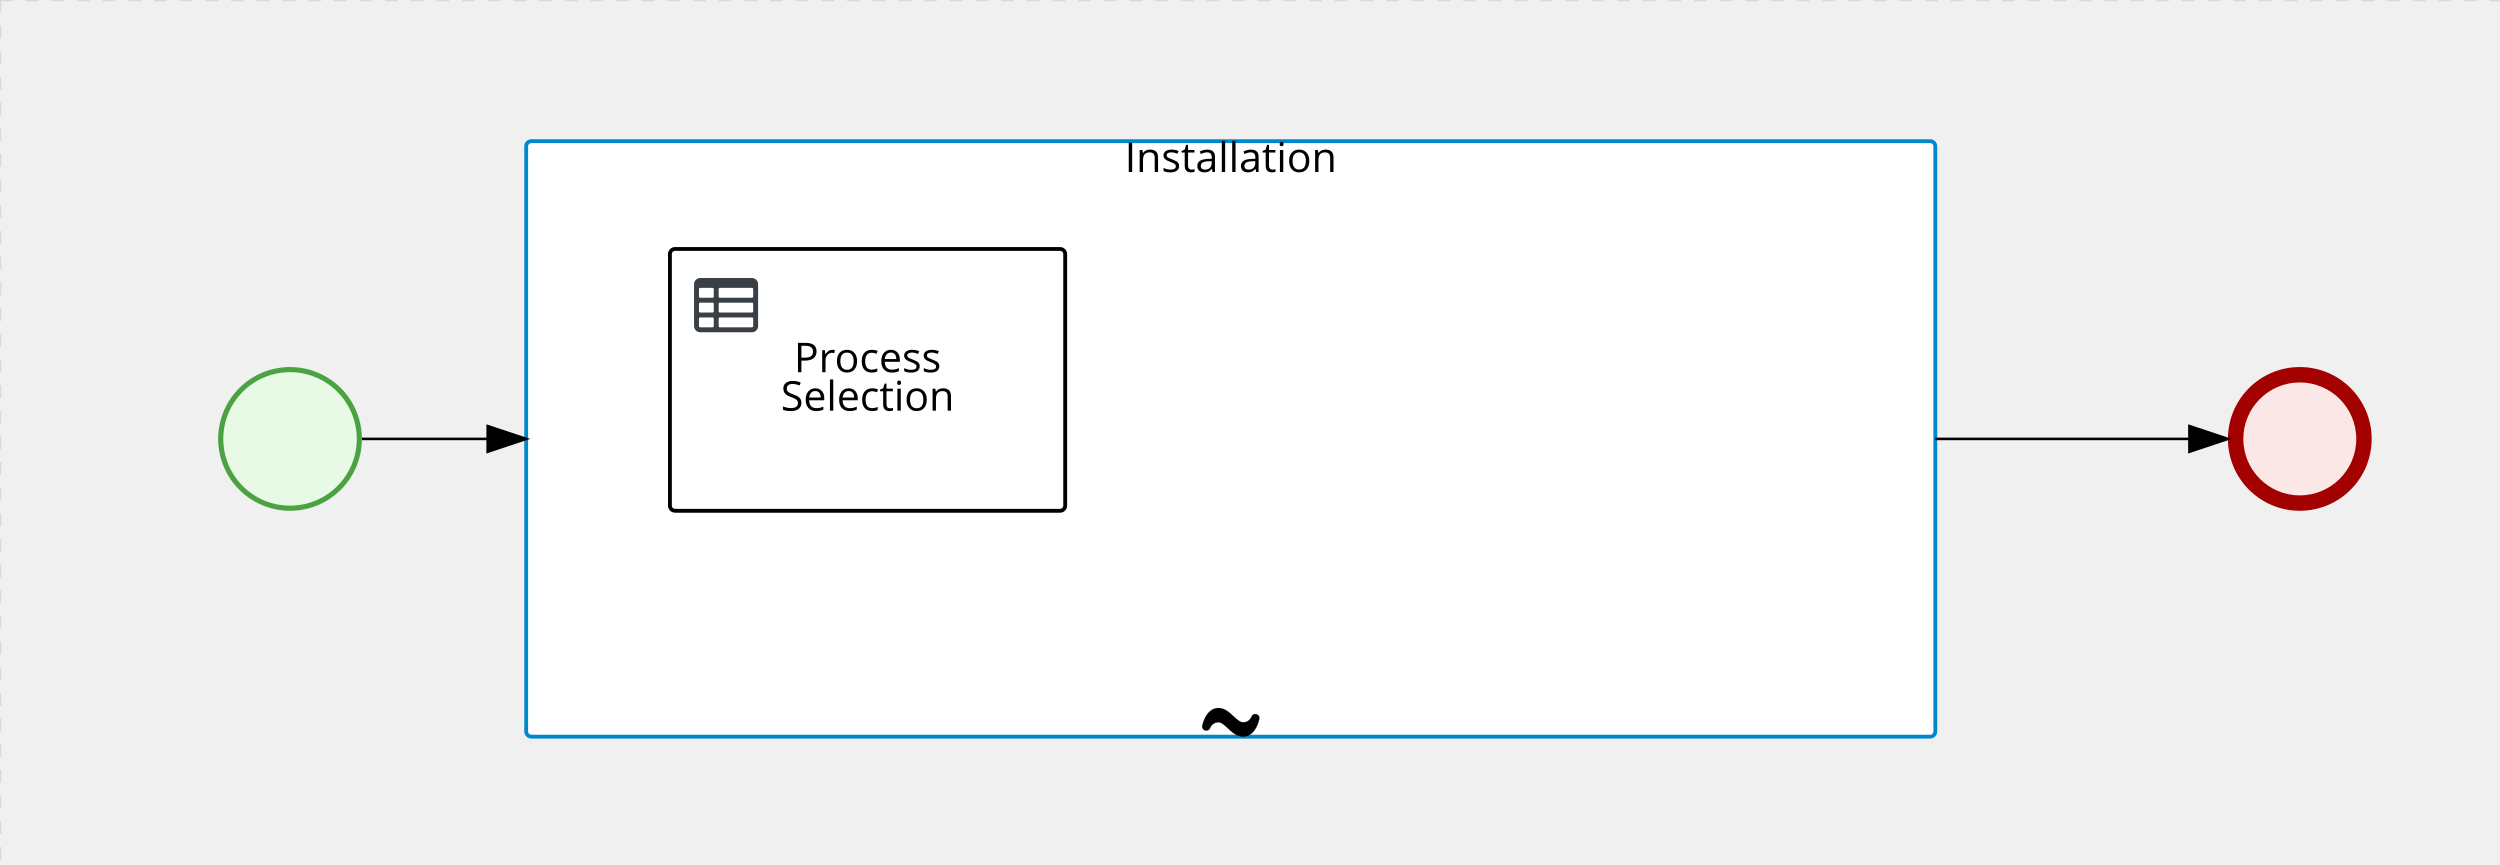
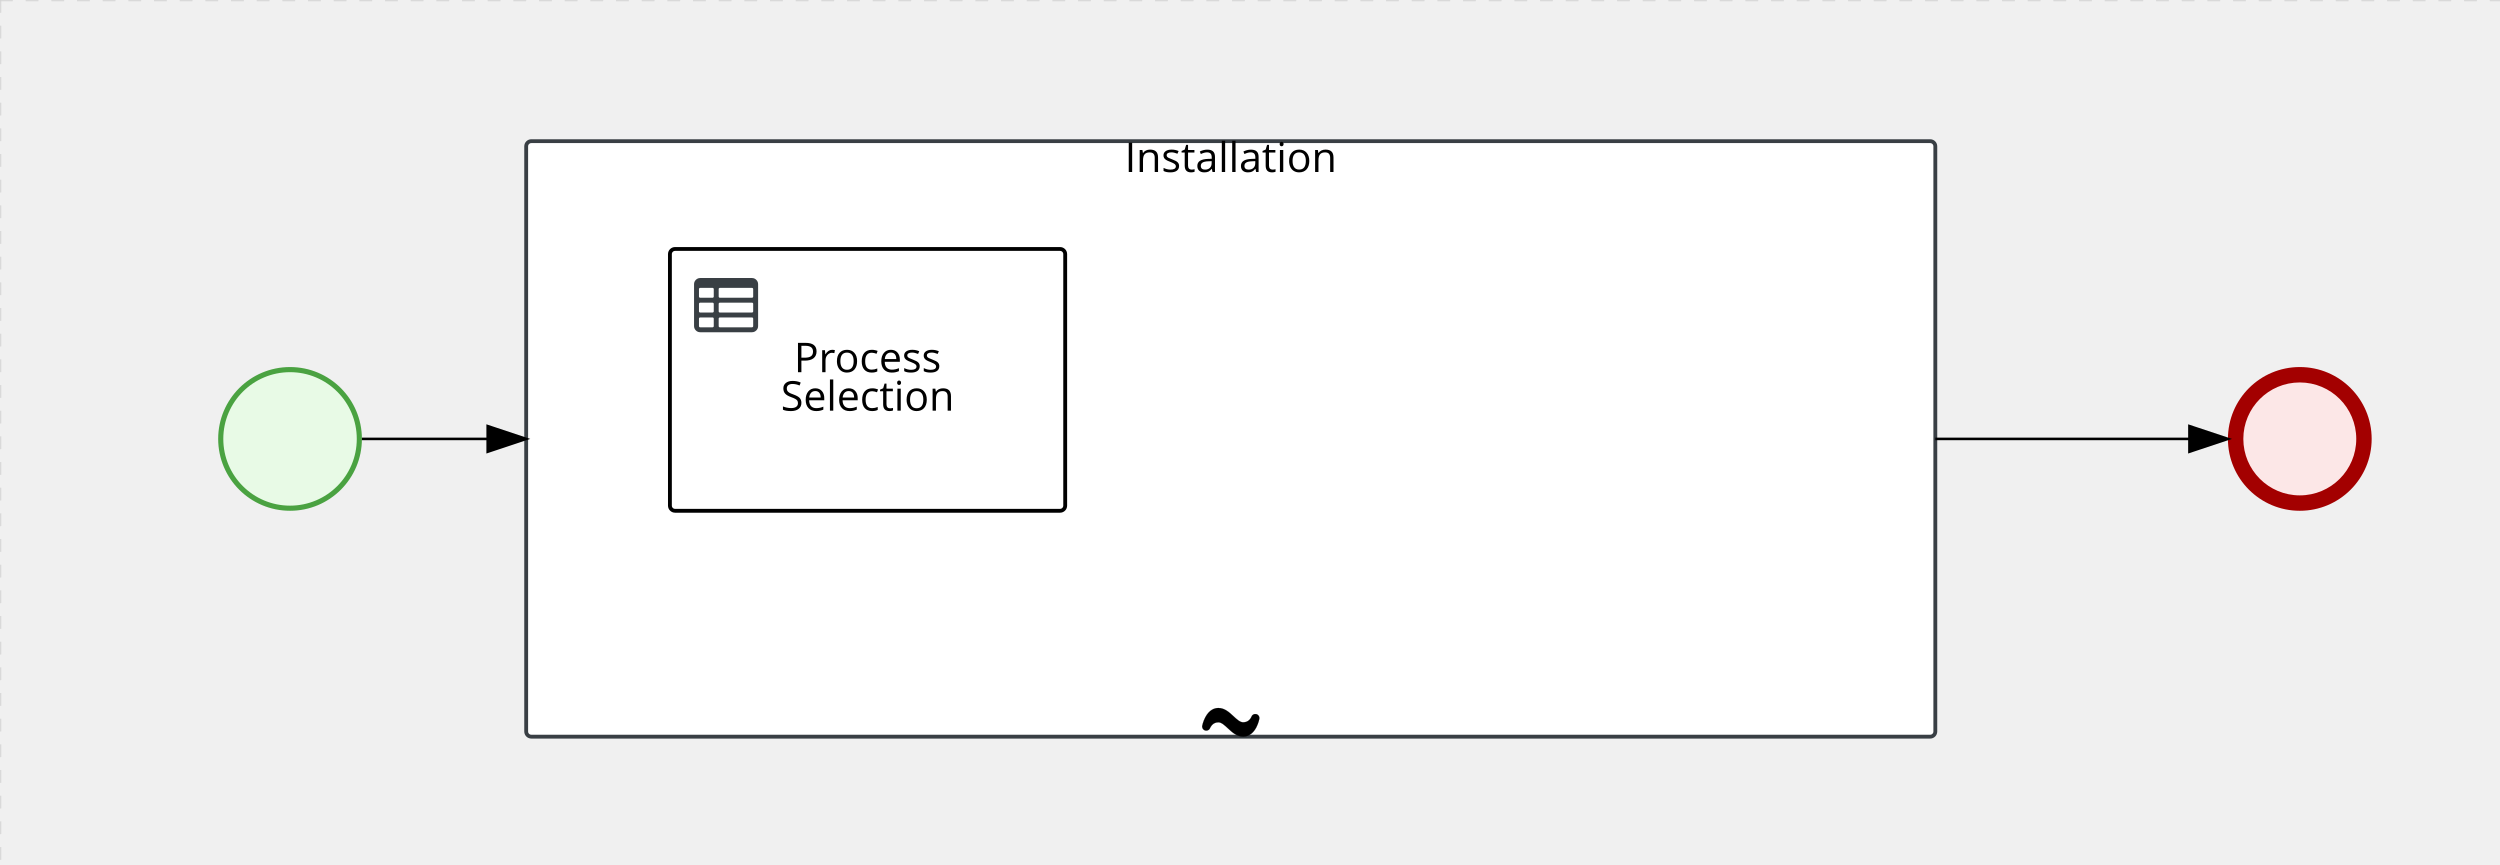
<svg xmlns="http://www.w3.org/2000/svg" version="1.1" width="974" height="337" viewBox="0 0 974 337">
  <defs />
  <g transform="matrix(1,0,0,1,0,0)">
    <g>
      <g>
        <g>
          <path fill="none" stroke="#d3d3d3" paint-order="fill stroke markers" d=" M 0 0 L 1200 0" stroke-miterlimit="10" stroke-opacity="0.8" stroke-dasharray="5" />
        </g>
        <g>
          <path fill="none" stroke="#d3d3d3" paint-order="fill stroke markers" d=" M 0 0 L 0 800" stroke-miterlimit="10" stroke-opacity="0.8" stroke-dasharray="5" />
        </g>
      </g>
      <g id="_EF70FC23-0ECA-4189-A097-E17DF87D973C" bpmn2nodeid="_EF70FC23-0ECA-4189-A097-E17DF87D973C" transform="matrix(1,0,0,1,868,143)">
        <g>
          <path fill="none" stroke="none" />
        </g>
        <g transform="matrix(0.125,0,0,0.125,0,0)">
          <g transform="matrix(1,0,0,1,0,0)">
            <path fill="#fce7e7" stroke="none" id="_EF70FC23-0ECA-4189-A097-E17DF87D973C?shapeType=BACKGROUND" paint-order="stroke fill markers" d=" M 0 0 M 444 224 C 444 263.9 434.2 300.8 414.4 334.5 C 394.7 368.2 368 394.9 334.4 414.5 C 300.8 434.1 263.9 444 224 444 C 184.1 444 147.2 434.2 113.5 414.4 C 79.8 394.7 53.1 368 33.5 334.4 C 13.9 300.8 4 263.9 4 224 C 4 184.1 13.8 147.2 33.6 113.5 C 53.4 79.8 80.1 53.1 113.6 33.5 C 147.1 13.9 184.1 4 224 4 C 263.9 4 300.8 13.8 334.5 33.6 C 368.2 53.4 394.9 80.1 414.5 113.6 C 434.1 147.1 444 184.1 444 224 Z" />
          </g>
          <g>
            <g transform="matrix(1,0,0,1,0,0)">
              <g transform="matrix(1,0,0,1,0,0)">
                <path fill="#a30000" stroke="none" id="_EF70FC23-0ECA-4189-A097-E17DF87D973C?shapeType=BORDER&amp;renderType=FILL" paint-order="stroke fill markers" d=" M 0 0 M 224 0 C 100.3 0 0 100.3 0 224 C 0 347.7 100.3 448 224 448 C 347.7 448 448 347.7 448 224 C 448 100.3 347.7 0 224 0 Z M 0 0 M 224 400 C 126.8 400 48 321.2 48 224 C 48 126.8 126.8 48 224 48 C 321.2 48 400 126.8 400 224 C 400 321.2 321.2 400 224 400 Z" />
              </g>
            </g>
          </g>
        </g>
        <g transform="matrix(1,0,0,1,28,61)" />
      </g>
      <g id="_F7CE4A2A-03DF-4857-86C9-31D23C67BA7E" bpmn2nodeid="_F7CE4A2A-03DF-4857-86C9-31D23C67BA7E" transform="matrix(1,0,0,1,85,143)">
        <g>
          <path fill="none" stroke="none" />
        </g>
        <g transform="matrix(0.125,0,0,0.125,0,0)">
          <g transform="matrix(1,0,0,1,0,0)">
            <path fill="#e8fae6" stroke="none" id="_F7CE4A2A-03DF-4857-86C9-31D23C67BA7E?shapeType=BACKGROUND" paint-order="stroke fill markers" d=" M 0 0 M 444 224 C 444 263.9 434.2 300.8 414.4 334.5 C 394.7 368.2 368 394.9 334.4 414.5 C 300.8 434.1 263.9 444 224 444 C 184.1 444 147.2 434.2 113.5 414.4 C 79.8 394.7 53.1 368 33.5 334.4 C 13.9 300.8 4 263.9 4 224 C 4 184.1 13.8 147.2 33.6 113.5 C 53.4 79.8 80.1 53.1 113.6 33.5 C 147.1 13.9 184.1 4 224 4 C 263.9 4 300.8 13.8 334.5 33.6 C 368.2 53.4 394.9 80.1 414.5 113.6 C 434.1 147.1 444 184.1 444 224 Z" />
          </g>
          <g>
            <g transform="matrix(1,0,0,1,0,0)">
              <g transform="matrix(1,0,0,1,0,0)">
                <path fill="#4aa241" stroke="none" id="_F7CE4A2A-03DF-4857-86C9-31D23C67BA7E?shapeType=BORDER&amp;renderType=FILL" paint-order="stroke fill markers" d=" M 0 0 M 224 0 C 100.3 0 0 100.3 0 224 C 0 347.7 100.3 448 224 448 C 347.7 448 448 347.7 448 224 C 448 100.3 347.7 0 224 0 Z M 0 0 M 224 432 C 109.1 432 16 338.9 16 224 C 16 109.1 109.1 16 224 16 C 338.9 16 432 109.1 432 224 C 432 338.9 338.9 432 224 432 Z" />
              </g>
            </g>
          </g>
        </g>
        <g transform="matrix(1,0,0,1,28,61)" />
      </g>
      <g transform="matrix(1,0,0,1,868,143)" />
      <g transform="matrix(1,0,0,1,85,143)" />
      <g id="_0B1D28A9-7DA9-4883-8F5E-5F7403BD6220" bpmn2nodeid="_0B1D28A9-7DA9-4883-8F5E-5F7403BD6220" transform="matrix(1,0,0,1,205,55)">
        <g>
          <path fill="none" stroke="none" />
        </g>
        <g transform="matrix(1,0,0,1,0,0)">
          <path fill="#ffffff" stroke="none" id="_0B1D28A9-7DA9-4883-8F5E-5F7403BD6220?shapeType=BACKGROUND" paint-order="stroke fill markers" d=" M 2 0 L 547 0 L 547 0 A 2 2 0 0 1 549 2 L 549 230 L 549 230 A 2 2 0 0 1 547 232 L 2 232 L 2 232 A 2 2 0 0 1 0 230 L 0 2 L 0 2 A 2 2 0 0 1 2 0 Z" />
        </g>
        <g transform="matrix(1,0,0,1,0,0)">
-           <path fill="none" stroke="rgb(0,136,206)" id="_0B1D28A9-7DA9-4883-8F5E-5F7403BD6220?shapeType=BORDER&amp;renderType=STROKE" paint-order="fill stroke markers" d=" M 2 0 L 547 0 L 547 0 A 2 2 0 0 1 549 2 L 549 230 L 549 230 A 2 2 0 0 1 547 232 L 2 232 L 2 232 A 2 2 0 0 1 0 230 L 0 2 L 0 2 A 2 2 0 0 1 2 0 Z" stroke-miterlimit="10" stroke-width="1.5" stroke-dasharray="" />
+           <path fill="none" stroke="rgb(57,63,68)" id="_0B1D28A9-7DA9-4883-8F5E-5F7403BD6220?shapeType=BORDER&amp;renderType=STROKE" paint-order="fill stroke markers" d=" M 2 0 L 547 0 L 547 0 A 2 2 0 0 1 549 2 L 549 230 L 549 230 A 2 2 0 0 1 547 232 L 2 232 L 2 232 A 2 2 0 0 1 0 230 L 0 2 L 0 2 A 2 2 0 0 1 2 0 Z" stroke-miterlimit="10" stroke-width="1.5" stroke-dasharray="" />
        </g>
        <g transform="matrix(1,0,0,1,-21.7125,6.225)">
          <g transform="matrix(0.05,0,0,0.05,285,209)">
            <g transform="matrix(1,0,0,1,0,0)">
              <path fill="#000000" stroke="#000000" id="_0B1D28A9-7DA9-4883-8F5E-5F7403BD6220undefined" paint-order="fill stroke markers" d=" M 0 0 M 421.5 159.5 C 405.6 156.4 390.1 165.8 385.1 180.8 L 385.1 180.8 L 385.2 180.5 C 385.2 180.6 380.9 192.3 370.3 203.4 C 357.3 217 341.1 223.6 320.7 223.6 C 296.6 223.6 271.8 200.6 245.6 176.2 C 213.3 146.2 176.8 112.1 128.2 112.1 C 98.7 112.1 57 124.9 25.3 185.7 C 8.7 217.6 2.3 249.2 2 250.6 L 2 250.7 C 1.9 251.1 1.8 251.6 1.8 252 C 1.8 252.1 1.8 252.2 1.8 252.3 C 1.7 252.7 1.7 253.2 1.6 253.6 C 1.6 253.7 1.6 253.8 1.6 253.9 C 1.6 254.3 1.5 254.8 1.5 255.2 C 1.5 255.3 1.5 255.4 1.5 255.5 C 1.5 255.9 1.5 256.3 1.5 256.6 C 1.5 256.8 1.5 256.9 1.5 257.1 C 1.5 257.4 1.5 257.7 1.5 258 C 1.5 258.2 1.5 258.5 1.5 258.7 C 1.5 258.9 1.5 259.2 1.6 259.4 C 1.6 259.7 1.6 260 1.7 260.3 C 1.7 260.4 1.7 260.6 1.8 260.7 C 1.8 261.1 1.9 261.5 2 261.9 L 2 262 C 4.1 274.7 13.9 285.5 27.3 288.1 C 29.4 288.5 31.5 288.7 33.6 288.7 C 47.2 288.7 59.5 280 63.9 267 C 64.5 265.6 68.8 255.6 77.6 245.8 C 90.9 231.1 107.5 224 128.4 224 C 151.8 224 176.3 246.8 202.2 270.9 C 234.7 301.2 271.6 335.5 320.9 335.5 C 345.5 335.5 367.8 327 387.4 310.2 C 401.4 298.2 413.8 281.9 424.1 261.9 C 440.6 230 446.8 198.3 447 196.9 C 450.3 179.6 438.9 162.8 421.5 159.5 Z" stroke-miterlimit="10" stroke-dasharray="" />
            </g>
          </g>
        </g>
        <g transform="matrix(1,0,0,1,233.1836,0)">
          <text fill="#000000" stroke="none" font-family="Open Sans" font-size="12pt" font-style="normal" font-weight="normal" text-decoration="normal" x="41.316" y="12" text-anchor="middle" dominant-baseline="alphabetic">Installation</text>
        </g>
        <g id="_7D34E5EE-86DE-40AA-8B07-371B3AC2BA39" bpmn2nodeid="_7D34E5EE-86DE-40AA-8B07-371B3AC2BA39" transform="matrix(1,0,0,1,56,42)">
          <g>
            <path fill="none" stroke="none" />
          </g>
          <g transform="matrix(1,0,0,1,0,0)">
            <path fill="#ffffff" stroke="none" id="_7D34E5EE-86DE-40AA-8B07-371B3AC2BA39?shapeType=BACKGROUND" paint-order="stroke fill markers" d=" M 2 0 L 152 0 L 152 0 A 2 2 0 0 1 154 2 L 154 100 L 154 100 A 2 2 0 0 1 152 102 L 2 102 L 2 102 A 2 2 0 0 1 0 100 L 0 2 L 0 2 A 2 2 0 0 1 2 0 Z" />
          </g>
          <g transform="matrix(1,0,0,1,0,0)">
            <path fill="none" stroke="#000000" id="_7D34E5EE-86DE-40AA-8B07-371B3AC2BA39?shapeType=BORDER&amp;renderType=STROKE" paint-order="fill stroke markers" d=" M 2 0 L 152 0 L 152 0 A 2 2 0 0 1 154 2 L 154 100 L 154 100 A 2 2 0 0 1 152 102 L 2 102 L 2 102 A 2 2 0 0 1 0 100 L 0 2 L 0 2 A 2 2 0 0 1 2 0 Z" stroke-miterlimit="10" stroke-width="1.5" stroke-dasharray="" />
          </g>
          <g>
            <g transform="matrix(0.06,0,0,0.06,9.4,9.4)">
              <g transform="matrix(1,0,0,1,0,0)">
                <path fill="#393f44" stroke="none" id="_7D34E5EE-86DE-40AA-8B07-371B3AC2BA39undefined" paint-order="stroke fill markers" d=" M 0 0 M 128 344 L 128 296 C 128 293.7 127.2 291.8 125.8 290.2 C 124.4 288.6 122.4 288 120 288 L 40 288 C 37.7 288 35.8 288.8 34.2 290.2 C 32.6 291.6 32 293.7 32 296 L 32 344 C 32 346.3 32.8 348.2 34.2 349.8 C 35.6 351.4 37.6 352 40 352 L 120 352 C 122.3 352 124.2 351.2 125.8 349.8 C 127.4 348.4 128 346.3 128 344 Z M 0 0 M 128 248 L 128 200 C 128 197.7 127.2 195.8 125.8 194.2 C 124.4 192.6 122.4 192 120 192 L 40 192 C 37.7 192 35.8 192.8 34.2 194.2 C 32.6 195.6 32 197.7 32 200 L 32 248 C 32 250.3 32.8 252.2 34.2 253.8 C 35.6 255.4 37.6 256 40 256 L 120 256 C 122.3 256 124.2 255.2 125.8 253.8 C 127.4 252.4 128 250.3 128 248 Z M 0 0 M 376 352 C 378.3 352 380.2 351.2 381.8 349.8 C 383.4 348.4 384 346.4 384 344 L 384 296 C 384 293.7 383.2 291.8 381.8 290.2 C 380.4 288.6 378.4 288 376 288 L 168 288 C 165.7 288 163.8 288.8 162.2 290.2 C 160.6 291.6 160 293.6 160 296 L 160 344 C 160 346.3 160.8 348.2 162.2 349.8 C 163.6 351.4 165.6 352 168 352 L 376 352 Z M 0 0 M 128 152 L 128 104 C 128 101.7 127.2 99.8 125.8 98.2 C 124.4 96.6 122.3 96 120 96 L 40 96 C 37.7 96 35.8 96.8 34.2 98.2 C 32.6 99.6 32 101.7 32 104 L 32 152 C 32 154.3 32.8 156.2 34.2 157.8 C 35.6 159.4 37.6 160 40 160 L 120 160 C 122.3 160 124.2 159.2 125.8 157.8 C 127.4 156.4 128 154.3 128 152 Z M 0 0 M 376 256 C 378.3 256 380.2 255.2 381.8 253.8 C 383.4 252.4 384 250.4 384 248 L 384 200 C 384 197.7 383.2 195.8 381.8 194.2 C 380.4 192.6 378.4 192 376 192 L 168 192 C 165.7 192 163.8 192.8 162.2 194.2 C 160.6 195.6 160 197.6 160 200 L 160 248 C 160 250.3 160.8 252.2 162.2 253.8 C 163.6 255.4 165.6 256 168 256 L 376 256 Z M 0 0 M 376 160 C 378.3 160 380.2 159.2 381.8 157.8 C 383.4 156.4 384 154.4 384 152 L 384 104 C 384 101.7 383.2 99.8 381.8 98.2 C 380.4 96.6 378.3 96 376 96 L 168 96 C 165.7 96 163.8 96.8 162.2 98.2 C 160.6 99.6 160 101.6 160 104 L 160 152 C 160 154.3 160.8 156.2 162.2 157.8 C 163.6 159.4 165.6 160 168 160 L 376 160 Z M 0 0 M 416 72 L 416 344 C 416 355 412.1 364.4 404.2 372.2 C 396.3 380 387 384 376 384 L 40 384 C 29 384 19.6 380.1 11.8 372.2 C 4 364.3 0 355 0 344 L 0 72 C 0 61 3.9 51.6 11.8 43.8 C 19.7 36 29 32 40 32 L 376 32 C 387 32 396.4 35.9 404.2 43.8 C 412 51.7 416 61 416 72 Z" />
              </g>
            </g>
          </g>
          <g transform="matrix(1,0,0,1,43.21094,36)">
            <text fill="#000000" stroke="none" font-family="Open Sans" font-size="12pt" font-style="normal" font-weight="normal" text-decoration="normal" x="33.789" y="12" text-anchor="middle" dominant-baseline="alphabetic">Process  </text>
            <text fill="#000000" stroke="none" font-family="Open Sans" font-size="12pt" font-style="normal" font-weight="normal" text-decoration="normal" x="33.789" y="27" text-anchor="middle" dominant-baseline="alphabetic">Selection</text>
          </g>
        </g>
      </g>
      <g id="_5E7BCCE5-99DC-4A78-B952-4097B9E975F8" bpmn2nodeid="_5E7BCCE5-99DC-4A78-B952-4097B9E975F8" transform="matrix(1,0,0,1,0,0)">
        <g>
          <path fill="none" stroke="#000000" paint-order="fill stroke markers" d=" M 754 171 L 853 171" stroke-miterlimit="10" stroke-dasharray="" />
        </g>
        <g transform="matrix(1,0,0,1,754,171)" />
        <g transform="matrix(6.123233995736766e-17,1,-1,6.123233995736766e-17,868,166)">
          <path fill="#000000" stroke="#000000" paint-order="fill stroke markers" d=" M 10 15 L 0 15 L 5 0 Z" stroke-miterlimit="10" stroke-dasharray="" />
        </g>
        <g transform="matrix(1,0,0,1,754,161)" />
      </g>
      <g id="_7E310905-B7A3-41A4-B01B-E2AB0501438E" bpmn2nodeid="_7E310905-B7A3-41A4-B01B-E2AB0501438E" transform="matrix(1,0,0,1,0,0)">
        <g>
          <path fill="none" stroke="#000000" paint-order="fill stroke markers" d=" M 141 171 L 190 171" stroke-miterlimit="10" stroke-dasharray="" />
        </g>
        <g transform="matrix(1,0,0,1,141,171)" />
        <g transform="matrix(6.123233995736766e-17,1,-1,6.123233995736766e-17,205,166)">
          <path fill="#000000" stroke="#000000" paint-order="fill stroke markers" d=" M 10 15 L 0 15 L 5 0 Z" stroke-miterlimit="10" stroke-dasharray="" />
        </g>
        <g transform="matrix(1,0,0,1,141,161)" />
      </g>
      <g transform="matrix(1,0,0,1,205,55)" />
      <g transform="matrix(1,0,0,1,261,97)" />
    </g>
  </g>
</svg>
